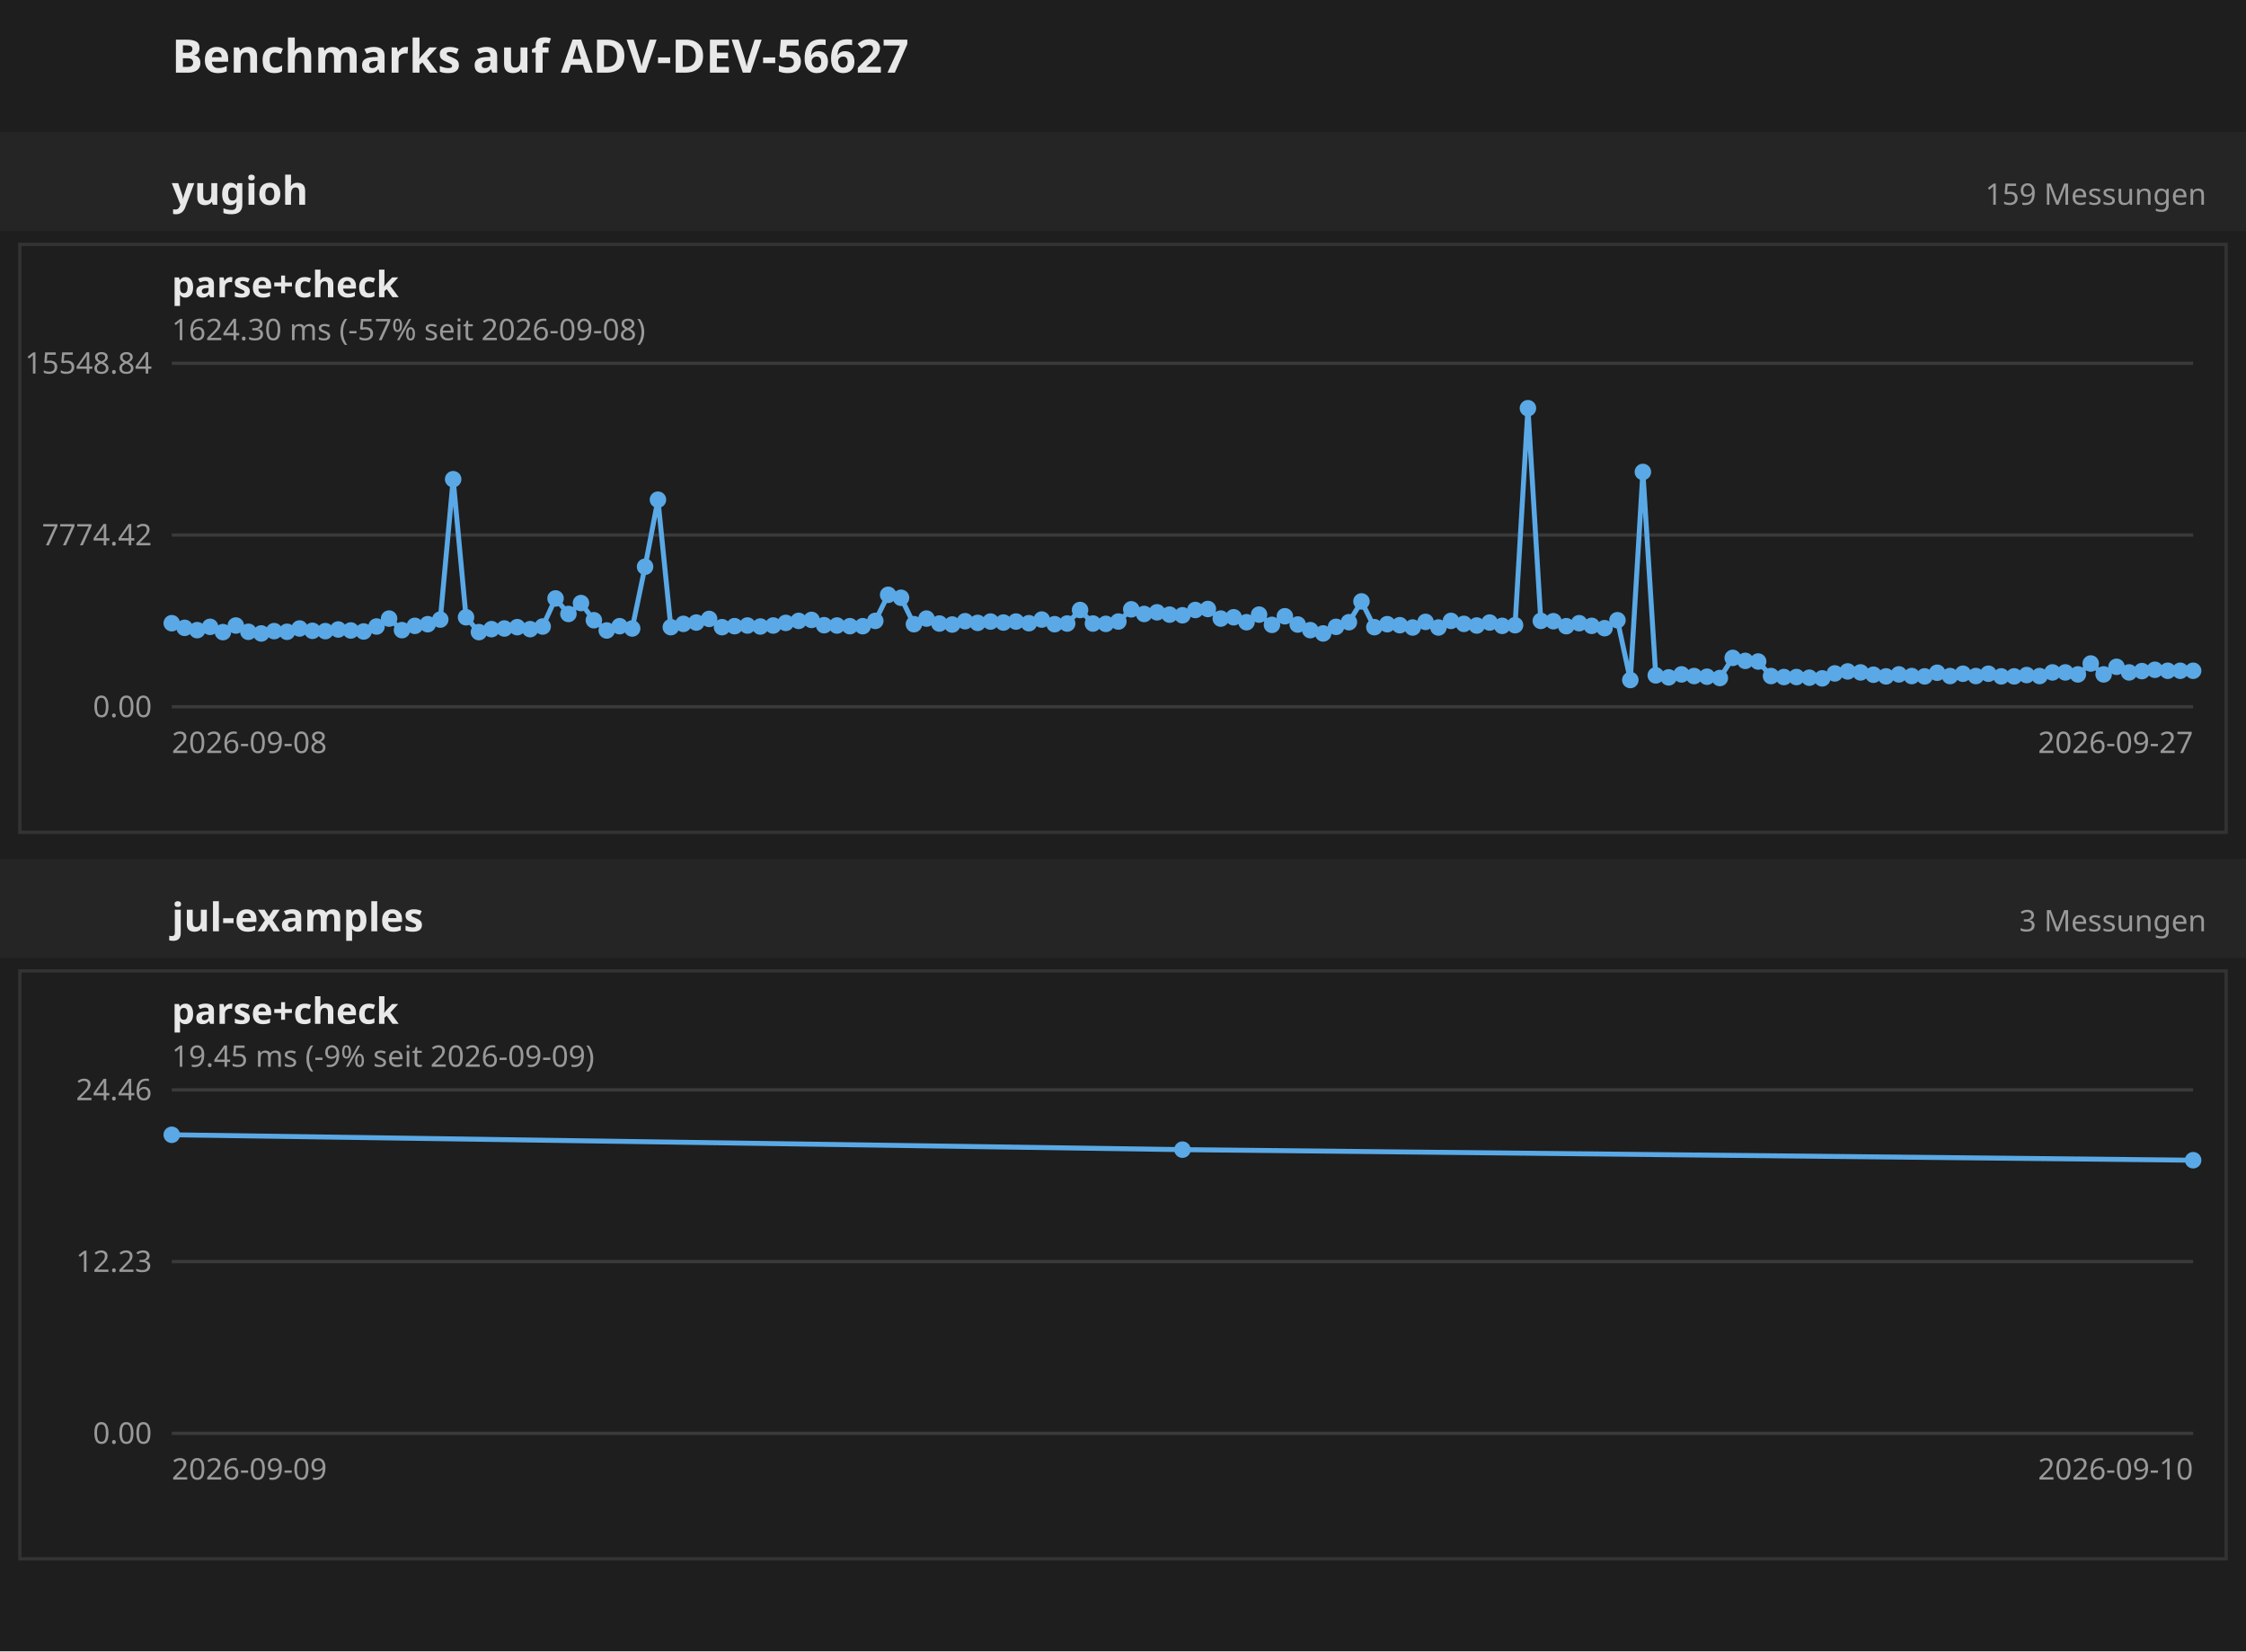
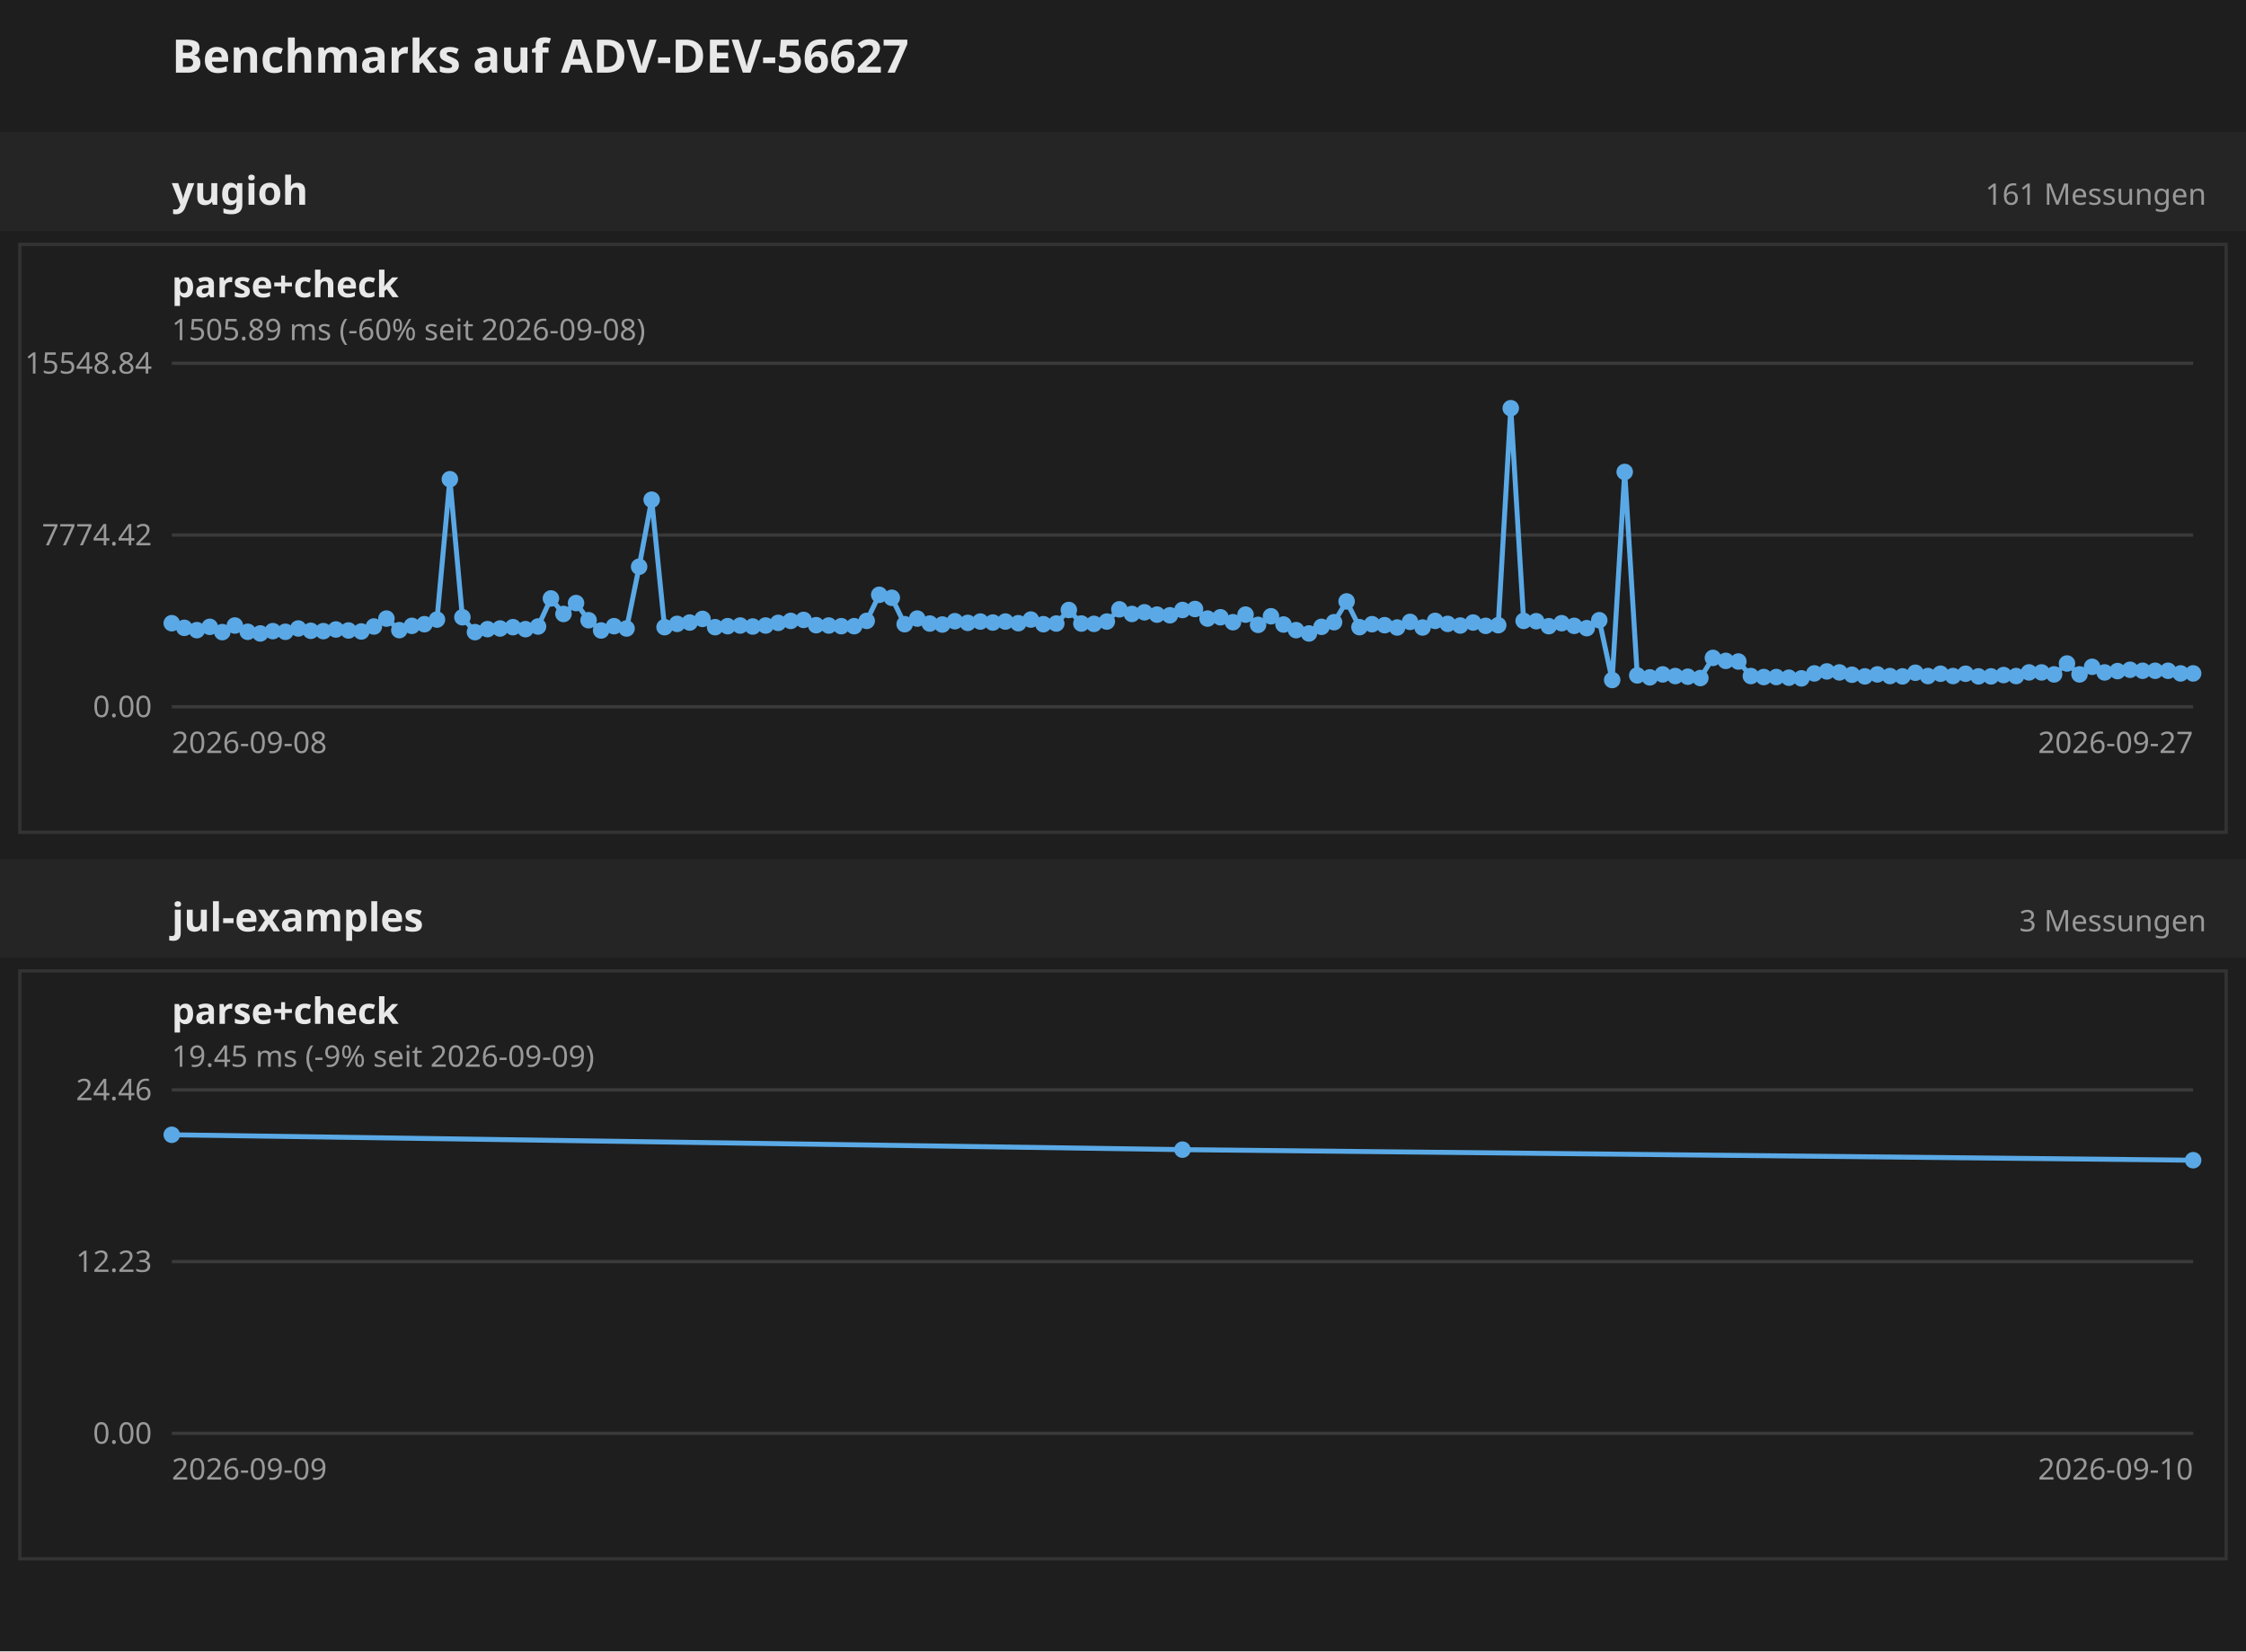
<svg xmlns="http://www.w3.org/2000/svg" width="680" height="500" font-family="sans-serif">
  <rect width="680" height="500" fill="#1e1e1e" />
  <text x="52" y="22" font-size="14" font-weight="bold" fill="#e8e8e8">Benchmarks auf ADV-DEV-56627</text>
  <g transform="translate(0 40)">
    <rect x="0" y="0" width="680" height="30" fill="#252525" />
    <text x="52" y="22" font-size="12" font-weight="bold" fill="#e8e8e8">yugioh</text>
-     <text x="668" y="22" text-anchor="end" font-size="9" fill="#999">159 Messungen</text>
+     <text x="668" y="22" text-anchor="end" font-size="9" fill="#999">161 Messungen</text>
    <g transform="translate(0 30)">
      <g transform="translate(0 0)">
        <rect x="6" y="4" width="668" height="178" fill="none" stroke="#333" />
        <text x="52" y="20" font-size="11" font-weight="bold" fill="#e8e8e8">parse+check</text>
-         <text x="52" y="33" font-size="9" fill="#999">1624.30 ms (-57% seit 2026-09-08)</text>
+         <text x="52" y="33" font-size="9" fill="#999">1505.89 ms (-60% seit 2026-09-08)</text>
        <line x1="52" y1="144.0" x2="664" y2="144.0" stroke="#3a3a3a" />
        <text x="46" y="144.0" text-anchor="end" dominant-baseline="middle" font-size="9" fill="#999">0.00</text>
        <line x1="52" y1="92.0" x2="664" y2="92.0" stroke="#3a3a3a" />
        <text x="46" y="92.0" text-anchor="end" dominant-baseline="middle" font-size="9" fill="#999">7774.42</text>
        <line x1="52" y1="40.0" x2="664" y2="40.0" stroke="#3a3a3a" />
        <text x="46" y="40.0" text-anchor="end" dominant-baseline="middle" font-size="9" fill="#999">15548.84</text>
        <text x="52" y="158" font-size="9" fill="#999">2026-09-08</text>
        <text x="664" y="158" text-anchor="end" font-size="9" fill="#999">2026-09-27</text>
-         <polyline fill="none" stroke="#5aa9e6" stroke-width="1.5" points="52.0,118.7 55.9,120.1 59.7,120.8 63.6,119.8 67.5,121.4 71.4,119.4 75.2,121.3 79.1,121.8 83.0,121.1 86.9,121.3 90.7,120.3 94.6,121.0 98.5,121.1 102.4,120.6 106.2,120.9 110.1,121.2 114.0,119.7 117.8,117.3 121.7,120.8 125.6,119.5 129.5,119.0 133.3,117.6 137.2,75.1 141.1,116.9 145.0,121.4 148.8,120.5 152.7,120.3 156.6,119.9 160.5,120.5 164.3,119.7 168.2,111.2 172.1,115.9 175.9,112.6 179.8,117.8 183.7,120.9 187.6,119.6 191.4,120.3 195.3,101.6 199.2,81.3 203.1,119.9 206.9,118.9 210.8,118.5 214.7,117.4 218.6,119.9 222.4,119.6 226.3,119.4 230.2,119.7 234.1,119.4 237.9,118.6 241.8,118.0 245.7,117.7 249.5,119.3 253.4,119.4 257.3,119.6 261.2,119.6 265.0,118.0 268.9,110.1 272.8,111.0 276.7,119.0 280.5,117.3 284.4,118.8 288.3,119.1 292.2,118.1 296.0,118.6 299.9,118.2 303.8,118.5 307.6,118.2 311.5,118.7 315.4,117.6 319.3,119.0 323.1,118.8 327.0,114.7 330.9,118.8 334.8,118.9 338.6,118.2 342.5,114.5 346.4,115.9 350.3,115.4 354.1,116.1 358.0,116.3 361.9,114.7 365.7,114.4 369.6,117.3 373.5,116.9 377.4,118.4 381.2,116.1 385.1,119.2 389.0,116.6 392.9,119.1 396.7,120.8 400.6,121.8 404.5,119.8 408.4,118.4 412.2,112.1 416.1,119.9 420.0,119.0 423.8,119.3 427.7,120.0 431.6,118.3 435.5,120.0 439.3,118.0 443.2,118.9 447.1,119.4 451.0,118.5 454.8,119.5 458.7,119.3 462.6,53.6 466.5,118.0 470.3,118.1 474.2,119.6 478.1,118.7 481.9,119.5 485.8,120.2 489.7,117.8 493.6,135.9 497.4,72.9 501.3,134.5 505.2,135.1 509.1,134.2 512.9,134.7 516.8,134.9 520.7,135.3 524.6,129.2 528.4,130.1 532.3,130.3 536.2,134.7 540.1,135.0 543.9,135.0 547.8,135.2 551.7,135.4 555.5,133.9 559.4,133.3 563.3,133.6 567.2,134.3 571.0,134.8 574.9,134.2 578.8,134.7 582.7,134.8 586.5,133.7 590.4,134.7 594.3,134.0 598.2,134.7 602.0,134.0 605.9,134.8 609.8,134.8 613.6,134.4 617.5,134.7 621.4,133.6 625.3,133.6 629.1,134.2 633.0,130.9 636.9,134.2 640.8,131.9 644.6,133.6 648.5,133.2 652.4,132.8 656.3,133.1 660.1,133.1 664.0,133.1" />
+         <polyline fill="none" stroke="#5aa9e6" stroke-width="1.5" points="52.0,118.7 55.8,120.1 59.6,120.8 63.5,119.8 67.3,121.4 71.1,119.4 75.0,121.3 78.8,121.8 82.6,121.1 86.4,121.3 90.3,120.3 94.1,121.0 97.9,121.1 101.7,120.6 105.5,120.9 109.4,121.2 113.2,119.7 117.0,117.3 120.9,120.8 124.7,119.5 128.5,119.0 132.3,117.6 136.2,75.1 140.0,116.9 143.8,121.4 147.6,120.5 151.4,120.3 155.3,119.9 159.1,120.5 162.9,119.7 166.8,111.2 170.6,115.9 174.4,112.6 178.2,117.8 182.0,120.9 185.9,119.6 189.7,120.3 193.5,101.6 197.3,81.3 201.2,119.9 205.0,118.9 208.8,118.5 212.7,117.4 216.5,119.9 220.3,119.6 224.1,119.4 227.9,119.7 231.8,119.4 235.6,118.6 239.4,118.0 243.3,117.7 247.1,119.3 250.9,119.4 254.7,119.6 258.6,119.6 262.4,118.0 266.2,110.1 270.0,111.0 273.9,119.0 277.7,117.3 281.5,118.8 285.3,119.1 289.1,118.1 293.0,118.6 296.8,118.2 300.6,118.5 304.4,118.2 308.3,118.7 312.1,117.6 315.9,119.0 319.8,118.8 323.6,114.7 327.4,118.8 331.2,118.9 335.1,118.2 338.9,114.5 342.7,115.9 346.5,115.4 350.3,116.1 354.2,116.3 358.0,114.7 361.8,114.4 365.6,117.3 369.5,116.9 373.3,118.4 377.1,116.1 380.9,119.2 384.8,116.6 388.6,119.1 392.4,120.8 396.3,121.8 400.1,119.8 403.9,118.4 407.7,112.1 411.6,119.9 415.4,119.0 419.2,119.3 423.0,120.0 426.9,118.3 430.7,120.0 434.5,118.0 438.3,118.9 442.1,119.4 446.0,118.5 449.8,119.5 453.6,119.3 457.4,53.6 461.3,118.0 465.1,118.1 468.9,119.6 472.8,118.7 476.6,119.5 480.4,120.2 484.2,117.8 488.1,135.9 491.9,72.9 495.7,134.5 499.5,135.1 503.4,134.2 507.2,134.7 511.0,134.9 514.8,135.3 518.6,129.2 522.5,130.1 526.3,130.3 530.1,134.7 534.0,135.0 537.8,135.0 541.6,135.2 545.4,135.4 549.3,133.9 553.1,133.3 556.9,133.6 560.7,134.3 564.6,134.8 568.4,134.2 572.2,134.7 576.0,134.8 579.9,133.7 583.7,134.7 587.5,134.0 591.3,134.7 595.1,134.0 599.0,134.8 602.8,134.8 606.6,134.4 610.4,134.7 614.3,133.6 618.1,133.6 621.9,134.2 625.8,130.9 629.6,134.2 633.4,131.9 637.2,133.6 641.1,133.2 644.9,132.8 648.7,133.1 652.5,133.1 656.4,133.1 660.2,133.9 664.0,133.9" />
        <circle cx="52.0" cy="118.7" r="2.5" fill="#5aa9e6" />
-         <circle cx="55.9" cy="120.1" r="2.5" fill="#5aa9e6" />
-         <circle cx="59.7" cy="120.8" r="2.5" fill="#5aa9e6" />
-         <circle cx="63.6" cy="119.8" r="2.5" fill="#5aa9e6" />
-         <circle cx="67.5" cy="121.4" r="2.5" fill="#5aa9e6" />
-         <circle cx="71.4" cy="119.4" r="2.5" fill="#5aa9e6" />
-         <circle cx="75.2" cy="121.3" r="2.5" fill="#5aa9e6" />
-         <circle cx="79.1" cy="121.8" r="2.5" fill="#5aa9e6" />
-         <circle cx="83.0" cy="121.1" r="2.5" fill="#5aa9e6" />
-         <circle cx="86.9" cy="121.3" r="2.5" fill="#5aa9e6" />
-         <circle cx="90.7" cy="120.3" r="2.5" fill="#5aa9e6" />
-         <circle cx="94.6" cy="121.0" r="2.5" fill="#5aa9e6" />
-         <circle cx="98.5" cy="121.1" r="2.5" fill="#5aa9e6" />
-         <circle cx="102.4" cy="120.6" r="2.5" fill="#5aa9e6" />
-         <circle cx="106.2" cy="120.9" r="2.5" fill="#5aa9e6" />
-         <circle cx="110.1" cy="121.2" r="2.5" fill="#5aa9e6" />
-         <circle cx="114.0" cy="119.7" r="2.5" fill="#5aa9e6" />
-         <circle cx="117.8" cy="117.3" r="2.5" fill="#5aa9e6" />
-         <circle cx="121.7" cy="120.8" r="2.5" fill="#5aa9e6" />
-         <circle cx="125.6" cy="119.5" r="2.5" fill="#5aa9e6" />
-         <circle cx="129.5" cy="119.0" r="2.5" fill="#5aa9e6" />
-         <circle cx="133.3" cy="117.6" r="2.5" fill="#5aa9e6" />
-         <circle cx="137.2" cy="75.1" r="2.5" fill="#5aa9e6" />
-         <circle cx="141.1" cy="116.9" r="2.5" fill="#5aa9e6" />
-         <circle cx="145.0" cy="121.4" r="2.5" fill="#5aa9e6" />
-         <circle cx="148.8" cy="120.5" r="2.5" fill="#5aa9e6" />
-         <circle cx="152.7" cy="120.3" r="2.5" fill="#5aa9e6" />
-         <circle cx="156.6" cy="119.9" r="2.5" fill="#5aa9e6" />
-         <circle cx="160.5" cy="120.5" r="2.5" fill="#5aa9e6" />
-         <circle cx="164.3" cy="119.7" r="2.5" fill="#5aa9e6" />
-         <circle cx="168.2" cy="111.2" r="2.5" fill="#5aa9e6" />
-         <circle cx="172.1" cy="115.9" r="2.5" fill="#5aa9e6" />
-         <circle cx="175.9" cy="112.6" r="2.5" fill="#5aa9e6" />
-         <circle cx="179.8" cy="117.8" r="2.5" fill="#5aa9e6" />
-         <circle cx="183.7" cy="120.9" r="2.5" fill="#5aa9e6" />
-         <circle cx="187.6" cy="119.6" r="2.5" fill="#5aa9e6" />
-         <circle cx="191.4" cy="120.3" r="2.5" fill="#5aa9e6" />
-         <circle cx="195.3" cy="101.6" r="2.5" fill="#5aa9e6" />
-         <circle cx="199.2" cy="81.3" r="2.5" fill="#5aa9e6" />
-         <circle cx="203.1" cy="119.9" r="2.5" fill="#5aa9e6" />
-         <circle cx="206.9" cy="118.9" r="2.5" fill="#5aa9e6" />
-         <circle cx="210.8" cy="118.5" r="2.5" fill="#5aa9e6" />
-         <circle cx="214.7" cy="117.4" r="2.5" fill="#5aa9e6" />
-         <circle cx="218.6" cy="119.9" r="2.5" fill="#5aa9e6" />
-         <circle cx="222.4" cy="119.6" r="2.5" fill="#5aa9e6" />
-         <circle cx="226.3" cy="119.4" r="2.5" fill="#5aa9e6" />
-         <circle cx="230.2" cy="119.7" r="2.5" fill="#5aa9e6" />
-         <circle cx="234.1" cy="119.4" r="2.5" fill="#5aa9e6" />
-         <circle cx="237.9" cy="118.6" r="2.5" fill="#5aa9e6" />
-         <circle cx="241.8" cy="118.0" r="2.5" fill="#5aa9e6" />
-         <circle cx="245.7" cy="117.7" r="2.5" fill="#5aa9e6" />
-         <circle cx="249.5" cy="119.3" r="2.5" fill="#5aa9e6" />
-         <circle cx="253.4" cy="119.4" r="2.5" fill="#5aa9e6" />
-         <circle cx="257.3" cy="119.6" r="2.5" fill="#5aa9e6" />
-         <circle cx="261.2" cy="119.6" r="2.5" fill="#5aa9e6" />
-         <circle cx="265.0" cy="118.0" r="2.5" fill="#5aa9e6" />
-         <circle cx="268.9" cy="110.1" r="2.5" fill="#5aa9e6" />
-         <circle cx="272.8" cy="111.0" r="2.5" fill="#5aa9e6" />
-         <circle cx="276.7" cy="119.0" r="2.5" fill="#5aa9e6" />
-         <circle cx="280.5" cy="117.3" r="2.5" fill="#5aa9e6" />
-         <circle cx="284.4" cy="118.8" r="2.5" fill="#5aa9e6" />
-         <circle cx="288.3" cy="119.1" r="2.5" fill="#5aa9e6" />
-         <circle cx="292.2" cy="118.1" r="2.5" fill="#5aa9e6" />
-         <circle cx="296.0" cy="118.6" r="2.5" fill="#5aa9e6" />
-         <circle cx="299.9" cy="118.2" r="2.5" fill="#5aa9e6" />
-         <circle cx="303.8" cy="118.5" r="2.5" fill="#5aa9e6" />
-         <circle cx="307.6" cy="118.2" r="2.5" fill="#5aa9e6" />
-         <circle cx="311.5" cy="118.7" r="2.5" fill="#5aa9e6" />
-         <circle cx="315.4" cy="117.6" r="2.5" fill="#5aa9e6" />
-         <circle cx="319.3" cy="119.0" r="2.5" fill="#5aa9e6" />
-         <circle cx="323.1" cy="118.8" r="2.5" fill="#5aa9e6" />
-         <circle cx="327.0" cy="114.7" r="2.5" fill="#5aa9e6" />
-         <circle cx="330.9" cy="118.8" r="2.5" fill="#5aa9e6" />
-         <circle cx="334.8" cy="118.9" r="2.5" fill="#5aa9e6" />
-         <circle cx="338.6" cy="118.2" r="2.5" fill="#5aa9e6" />
-         <circle cx="342.5" cy="114.5" r="2.5" fill="#5aa9e6" />
-         <circle cx="346.4" cy="115.9" r="2.5" fill="#5aa9e6" />
-         <circle cx="350.3" cy="115.4" r="2.5" fill="#5aa9e6" />
-         <circle cx="354.1" cy="116.1" r="2.5" fill="#5aa9e6" />
-         <circle cx="358.0" cy="116.3" r="2.5" fill="#5aa9e6" />
-         <circle cx="361.9" cy="114.7" r="2.5" fill="#5aa9e6" />
-         <circle cx="365.7" cy="114.4" r="2.5" fill="#5aa9e6" />
-         <circle cx="369.6" cy="117.3" r="2.5" fill="#5aa9e6" />
-         <circle cx="373.5" cy="116.9" r="2.5" fill="#5aa9e6" />
-         <circle cx="377.4" cy="118.4" r="2.5" fill="#5aa9e6" />
-         <circle cx="381.2" cy="116.1" r="2.5" fill="#5aa9e6" />
-         <circle cx="385.1" cy="119.2" r="2.5" fill="#5aa9e6" />
-         <circle cx="389.0" cy="116.6" r="2.5" fill="#5aa9e6" />
-         <circle cx="392.9" cy="119.1" r="2.5" fill="#5aa9e6" />
-         <circle cx="396.7" cy="120.8" r="2.5" fill="#5aa9e6" />
-         <circle cx="400.6" cy="121.8" r="2.5" fill="#5aa9e6" />
-         <circle cx="404.5" cy="119.8" r="2.5" fill="#5aa9e6" />
-         <circle cx="408.4" cy="118.4" r="2.5" fill="#5aa9e6" />
-         <circle cx="412.2" cy="112.1" r="2.5" fill="#5aa9e6" />
-         <circle cx="416.1" cy="119.9" r="2.5" fill="#5aa9e6" />
-         <circle cx="420.0" cy="119.0" r="2.5" fill="#5aa9e6" />
-         <circle cx="423.8" cy="119.3" r="2.5" fill="#5aa9e6" />
-         <circle cx="427.7" cy="120.0" r="2.5" fill="#5aa9e6" />
-         <circle cx="431.6" cy="118.3" r="2.5" fill="#5aa9e6" />
-         <circle cx="435.5" cy="120.0" r="2.5" fill="#5aa9e6" />
-         <circle cx="439.3" cy="118.0" r="2.5" fill="#5aa9e6" />
-         <circle cx="443.2" cy="118.9" r="2.5" fill="#5aa9e6" />
-         <circle cx="447.1" cy="119.4" r="2.5" fill="#5aa9e6" />
-         <circle cx="451.0" cy="118.5" r="2.5" fill="#5aa9e6" />
-         <circle cx="454.8" cy="119.5" r="2.5" fill="#5aa9e6" />
-         <circle cx="458.7" cy="119.3" r="2.5" fill="#5aa9e6" />
-         <circle cx="462.6" cy="53.6" r="2.5" fill="#5aa9e6" />
-         <circle cx="466.5" cy="118.0" r="2.5" fill="#5aa9e6" />
-         <circle cx="470.3" cy="118.1" r="2.5" fill="#5aa9e6" />
-         <circle cx="474.2" cy="119.6" r="2.5" fill="#5aa9e6" />
-         <circle cx="478.1" cy="118.7" r="2.5" fill="#5aa9e6" />
-         <circle cx="481.9" cy="119.5" r="2.5" fill="#5aa9e6" />
-         <circle cx="485.8" cy="120.2" r="2.5" fill="#5aa9e6" />
-         <circle cx="489.7" cy="117.8" r="2.5" fill="#5aa9e6" />
-         <circle cx="493.6" cy="135.9" r="2.5" fill="#5aa9e6" />
-         <circle cx="497.4" cy="72.9" r="2.5" fill="#5aa9e6" />
-         <circle cx="501.3" cy="134.5" r="2.5" fill="#5aa9e6" />
-         <circle cx="505.2" cy="135.1" r="2.5" fill="#5aa9e6" />
-         <circle cx="509.1" cy="134.2" r="2.5" fill="#5aa9e6" />
-         <circle cx="512.9" cy="134.7" r="2.5" fill="#5aa9e6" />
-         <circle cx="516.8" cy="134.9" r="2.5" fill="#5aa9e6" />
-         <circle cx="520.7" cy="135.3" r="2.5" fill="#5aa9e6" />
-         <circle cx="524.6" cy="129.2" r="2.5" fill="#5aa9e6" />
-         <circle cx="528.4" cy="130.1" r="2.5" fill="#5aa9e6" />
-         <circle cx="532.3" cy="130.3" r="2.5" fill="#5aa9e6" />
-         <circle cx="536.2" cy="134.7" r="2.5" fill="#5aa9e6" />
-         <circle cx="540.1" cy="135.0" r="2.5" fill="#5aa9e6" />
-         <circle cx="543.9" cy="135.0" r="2.5" fill="#5aa9e6" />
-         <circle cx="547.8" cy="135.2" r="2.5" fill="#5aa9e6" />
-         <circle cx="551.7" cy="135.4" r="2.5" fill="#5aa9e6" />
-         <circle cx="555.5" cy="133.9" r="2.5" fill="#5aa9e6" />
-         <circle cx="559.4" cy="133.3" r="2.5" fill="#5aa9e6" />
-         <circle cx="563.3" cy="133.6" r="2.5" fill="#5aa9e6" />
-         <circle cx="567.2" cy="134.3" r="2.5" fill="#5aa9e6" />
-         <circle cx="571.0" cy="134.8" r="2.5" fill="#5aa9e6" />
-         <circle cx="574.9" cy="134.2" r="2.5" fill="#5aa9e6" />
-         <circle cx="578.8" cy="134.7" r="2.5" fill="#5aa9e6" />
-         <circle cx="582.7" cy="134.8" r="2.5" fill="#5aa9e6" />
-         <circle cx="586.5" cy="133.7" r="2.5" fill="#5aa9e6" />
-         <circle cx="590.4" cy="134.7" r="2.5" fill="#5aa9e6" />
-         <circle cx="594.3" cy="134.0" r="2.5" fill="#5aa9e6" />
-         <circle cx="598.2" cy="134.7" r="2.5" fill="#5aa9e6" />
-         <circle cx="602.0" cy="134.0" r="2.5" fill="#5aa9e6" />
-         <circle cx="605.9" cy="134.8" r="2.5" fill="#5aa9e6" />
-         <circle cx="609.8" cy="134.8" r="2.5" fill="#5aa9e6" />
-         <circle cx="613.6" cy="134.4" r="2.5" fill="#5aa9e6" />
-         <circle cx="617.5" cy="134.7" r="2.5" fill="#5aa9e6" />
-         <circle cx="621.4" cy="133.6" r="2.5" fill="#5aa9e6" />
-         <circle cx="625.3" cy="133.6" r="2.5" fill="#5aa9e6" />
-         <circle cx="629.1" cy="134.2" r="2.5" fill="#5aa9e6" />
-         <circle cx="633.0" cy="130.9" r="2.5" fill="#5aa9e6" />
-         <circle cx="636.9" cy="134.2" r="2.5" fill="#5aa9e6" />
-         <circle cx="640.8" cy="131.9" r="2.5" fill="#5aa9e6" />
-         <circle cx="644.6" cy="133.6" r="2.5" fill="#5aa9e6" />
-         <circle cx="648.5" cy="133.2" r="2.5" fill="#5aa9e6" />
-         <circle cx="652.4" cy="132.8" r="2.5" fill="#5aa9e6" />
-         <circle cx="656.3" cy="133.1" r="2.5" fill="#5aa9e6" />
-         <circle cx="660.1" cy="133.1" r="2.5" fill="#5aa9e6" />
-         <circle cx="664.0" cy="133.1" r="2.5" fill="#5aa9e6" />
+         <circle cx="55.8" cy="120.1" r="2.5" fill="#5aa9e6" />
+         <circle cx="59.6" cy="120.8" r="2.5" fill="#5aa9e6" />
+         <circle cx="63.5" cy="119.8" r="2.5" fill="#5aa9e6" />
+         <circle cx="67.3" cy="121.4" r="2.5" fill="#5aa9e6" />
+         <circle cx="71.1" cy="119.4" r="2.5" fill="#5aa9e6" />
+         <circle cx="75.0" cy="121.3" r="2.5" fill="#5aa9e6" />
+         <circle cx="78.8" cy="121.8" r="2.5" fill="#5aa9e6" />
+         <circle cx="82.6" cy="121.1" r="2.5" fill="#5aa9e6" />
+         <circle cx="86.4" cy="121.3" r="2.5" fill="#5aa9e6" />
+         <circle cx="90.3" cy="120.3" r="2.5" fill="#5aa9e6" />
+         <circle cx="94.1" cy="121.0" r="2.5" fill="#5aa9e6" />
+         <circle cx="97.9" cy="121.1" r="2.5" fill="#5aa9e6" />
+         <circle cx="101.7" cy="120.6" r="2.5" fill="#5aa9e6" />
+         <circle cx="105.5" cy="120.9" r="2.5" fill="#5aa9e6" />
+         <circle cx="109.4" cy="121.2" r="2.5" fill="#5aa9e6" />
+         <circle cx="113.2" cy="119.7" r="2.5" fill="#5aa9e6" />
+         <circle cx="117.0" cy="117.3" r="2.5" fill="#5aa9e6" />
+         <circle cx="120.9" cy="120.8" r="2.5" fill="#5aa9e6" />
+         <circle cx="124.7" cy="119.5" r="2.5" fill="#5aa9e6" />
+         <circle cx="128.5" cy="119.0" r="2.5" fill="#5aa9e6" />
+         <circle cx="132.3" cy="117.6" r="2.5" fill="#5aa9e6" />
+         <circle cx="136.2" cy="75.1" r="2.5" fill="#5aa9e6" />
+         <circle cx="140.0" cy="116.9" r="2.5" fill="#5aa9e6" />
+         <circle cx="143.8" cy="121.4" r="2.5" fill="#5aa9e6" />
+         <circle cx="147.6" cy="120.5" r="2.5" fill="#5aa9e6" />
+         <circle cx="151.4" cy="120.3" r="2.5" fill="#5aa9e6" />
+         <circle cx="155.3" cy="119.9" r="2.5" fill="#5aa9e6" />
+         <circle cx="159.1" cy="120.5" r="2.5" fill="#5aa9e6" />
+         <circle cx="162.9" cy="119.7" r="2.5" fill="#5aa9e6" />
+         <circle cx="166.8" cy="111.2" r="2.5" fill="#5aa9e6" />
+         <circle cx="170.6" cy="115.9" r="2.5" fill="#5aa9e6" />
+         <circle cx="174.4" cy="112.6" r="2.5" fill="#5aa9e6" />
+         <circle cx="178.2" cy="117.8" r="2.5" fill="#5aa9e6" />
+         <circle cx="182.0" cy="120.9" r="2.5" fill="#5aa9e6" />
+         <circle cx="185.9" cy="119.6" r="2.5" fill="#5aa9e6" />
+         <circle cx="189.7" cy="120.3" r="2.5" fill="#5aa9e6" />
+         <circle cx="193.5" cy="101.6" r="2.5" fill="#5aa9e6" />
+         <circle cx="197.3" cy="81.3" r="2.5" fill="#5aa9e6" />
+         <circle cx="201.2" cy="119.9" r="2.5" fill="#5aa9e6" />
+         <circle cx="205.0" cy="118.9" r="2.5" fill="#5aa9e6" />
+         <circle cx="208.8" cy="118.5" r="2.5" fill="#5aa9e6" />
+         <circle cx="212.7" cy="117.4" r="2.5" fill="#5aa9e6" />
+         <circle cx="216.5" cy="119.9" r="2.5" fill="#5aa9e6" />
+         <circle cx="220.3" cy="119.6" r="2.5" fill="#5aa9e6" />
+         <circle cx="224.1" cy="119.4" r="2.5" fill="#5aa9e6" />
+         <circle cx="227.9" cy="119.7" r="2.5" fill="#5aa9e6" />
+         <circle cx="231.8" cy="119.4" r="2.5" fill="#5aa9e6" />
+         <circle cx="235.6" cy="118.6" r="2.5" fill="#5aa9e6" />
+         <circle cx="239.4" cy="118.0" r="2.5" fill="#5aa9e6" />
+         <circle cx="243.3" cy="117.7" r="2.5" fill="#5aa9e6" />
+         <circle cx="247.1" cy="119.3" r="2.5" fill="#5aa9e6" />
+         <circle cx="250.9" cy="119.4" r="2.5" fill="#5aa9e6" />
+         <circle cx="254.7" cy="119.6" r="2.5" fill="#5aa9e6" />
+         <circle cx="258.6" cy="119.6" r="2.5" fill="#5aa9e6" />
+         <circle cx="262.4" cy="118.0" r="2.5" fill="#5aa9e6" />
+         <circle cx="266.2" cy="110.1" r="2.5" fill="#5aa9e6" />
+         <circle cx="270.0" cy="111.0" r="2.5" fill="#5aa9e6" />
+         <circle cx="273.9" cy="119.0" r="2.5" fill="#5aa9e6" />
+         <circle cx="277.7" cy="117.3" r="2.5" fill="#5aa9e6" />
+         <circle cx="281.5" cy="118.8" r="2.5" fill="#5aa9e6" />
+         <circle cx="285.3" cy="119.1" r="2.5" fill="#5aa9e6" />
+         <circle cx="289.1" cy="118.1" r="2.5" fill="#5aa9e6" />
+         <circle cx="293.0" cy="118.6" r="2.5" fill="#5aa9e6" />
+         <circle cx="296.8" cy="118.2" r="2.5" fill="#5aa9e6" />
+         <circle cx="300.6" cy="118.5" r="2.5" fill="#5aa9e6" />
+         <circle cx="304.4" cy="118.2" r="2.5" fill="#5aa9e6" />
+         <circle cx="308.3" cy="118.7" r="2.5" fill="#5aa9e6" />
+         <circle cx="312.1" cy="117.6" r="2.5" fill="#5aa9e6" />
+         <circle cx="315.9" cy="119.0" r="2.5" fill="#5aa9e6" />
+         <circle cx="319.8" cy="118.8" r="2.5" fill="#5aa9e6" />
+         <circle cx="323.6" cy="114.7" r="2.5" fill="#5aa9e6" />
+         <circle cx="327.4" cy="118.8" r="2.5" fill="#5aa9e6" />
+         <circle cx="331.2" cy="118.9" r="2.5" fill="#5aa9e6" />
+         <circle cx="335.1" cy="118.2" r="2.5" fill="#5aa9e6" />
+         <circle cx="338.9" cy="114.5" r="2.5" fill="#5aa9e6" />
+         <circle cx="342.7" cy="115.9" r="2.5" fill="#5aa9e6" />
+         <circle cx="346.5" cy="115.4" r="2.5" fill="#5aa9e6" />
+         <circle cx="350.3" cy="116.1" r="2.5" fill="#5aa9e6" />
+         <circle cx="354.2" cy="116.3" r="2.5" fill="#5aa9e6" />
+         <circle cx="358.0" cy="114.7" r="2.5" fill="#5aa9e6" />
+         <circle cx="361.8" cy="114.4" r="2.5" fill="#5aa9e6" />
+         <circle cx="365.6" cy="117.3" r="2.5" fill="#5aa9e6" />
+         <circle cx="369.5" cy="116.9" r="2.5" fill="#5aa9e6" />
+         <circle cx="373.3" cy="118.4" r="2.5" fill="#5aa9e6" />
+         <circle cx="377.1" cy="116.1" r="2.5" fill="#5aa9e6" />
+         <circle cx="380.9" cy="119.2" r="2.5" fill="#5aa9e6" />
+         <circle cx="384.8" cy="116.6" r="2.5" fill="#5aa9e6" />
+         <circle cx="388.6" cy="119.1" r="2.5" fill="#5aa9e6" />
+         <circle cx="392.4" cy="120.8" r="2.5" fill="#5aa9e6" />
+         <circle cx="396.3" cy="121.8" r="2.5" fill="#5aa9e6" />
+         <circle cx="400.1" cy="119.8" r="2.5" fill="#5aa9e6" />
+         <circle cx="403.9" cy="118.4" r="2.5" fill="#5aa9e6" />
+         <circle cx="407.7" cy="112.1" r="2.5" fill="#5aa9e6" />
+         <circle cx="411.6" cy="119.9" r="2.5" fill="#5aa9e6" />
+         <circle cx="415.4" cy="119.0" r="2.5" fill="#5aa9e6" />
+         <circle cx="419.2" cy="119.3" r="2.5" fill="#5aa9e6" />
+         <circle cx="423.0" cy="120.0" r="2.5" fill="#5aa9e6" />
+         <circle cx="426.9" cy="118.3" r="2.5" fill="#5aa9e6" />
+         <circle cx="430.7" cy="120.0" r="2.5" fill="#5aa9e6" />
+         <circle cx="434.5" cy="118.0" r="2.5" fill="#5aa9e6" />
+         <circle cx="438.3" cy="118.9" r="2.5" fill="#5aa9e6" />
+         <circle cx="442.1" cy="119.4" r="2.5" fill="#5aa9e6" />
+         <circle cx="446.0" cy="118.5" r="2.5" fill="#5aa9e6" />
+         <circle cx="449.8" cy="119.5" r="2.5" fill="#5aa9e6" />
+         <circle cx="453.6" cy="119.3" r="2.5" fill="#5aa9e6" />
+         <circle cx="457.4" cy="53.6" r="2.5" fill="#5aa9e6" />
+         <circle cx="461.3" cy="118.0" r="2.5" fill="#5aa9e6" />
+         <circle cx="465.1" cy="118.1" r="2.5" fill="#5aa9e6" />
+         <circle cx="468.9" cy="119.6" r="2.5" fill="#5aa9e6" />
+         <circle cx="472.8" cy="118.7" r="2.5" fill="#5aa9e6" />
+         <circle cx="476.6" cy="119.5" r="2.5" fill="#5aa9e6" />
+         <circle cx="480.4" cy="120.2" r="2.5" fill="#5aa9e6" />
+         <circle cx="484.2" cy="117.8" r="2.5" fill="#5aa9e6" />
+         <circle cx="488.1" cy="135.9" r="2.5" fill="#5aa9e6" />
+         <circle cx="491.9" cy="72.9" r="2.5" fill="#5aa9e6" />
+         <circle cx="495.7" cy="134.5" r="2.5" fill="#5aa9e6" />
+         <circle cx="499.5" cy="135.1" r="2.5" fill="#5aa9e6" />
+         <circle cx="503.4" cy="134.2" r="2.5" fill="#5aa9e6" />
+         <circle cx="507.2" cy="134.7" r="2.5" fill="#5aa9e6" />
+         <circle cx="511.0" cy="134.9" r="2.5" fill="#5aa9e6" />
+         <circle cx="514.8" cy="135.3" r="2.5" fill="#5aa9e6" />
+         <circle cx="518.6" cy="129.2" r="2.5" fill="#5aa9e6" />
+         <circle cx="522.5" cy="130.1" r="2.5" fill="#5aa9e6" />
+         <circle cx="526.3" cy="130.3" r="2.5" fill="#5aa9e6" />
+         <circle cx="530.1" cy="134.7" r="2.5" fill="#5aa9e6" />
+         <circle cx="534.0" cy="135.0" r="2.5" fill="#5aa9e6" />
+         <circle cx="537.8" cy="135.0" r="2.5" fill="#5aa9e6" />
+         <circle cx="541.6" cy="135.2" r="2.5" fill="#5aa9e6" />
+         <circle cx="545.4" cy="135.4" r="2.5" fill="#5aa9e6" />
+         <circle cx="549.3" cy="133.9" r="2.5" fill="#5aa9e6" />
+         <circle cx="553.1" cy="133.3" r="2.5" fill="#5aa9e6" />
+         <circle cx="556.9" cy="133.6" r="2.5" fill="#5aa9e6" />
+         <circle cx="560.7" cy="134.3" r="2.5" fill="#5aa9e6" />
+         <circle cx="564.6" cy="134.8" r="2.5" fill="#5aa9e6" />
+         <circle cx="568.4" cy="134.2" r="2.5" fill="#5aa9e6" />
+         <circle cx="572.2" cy="134.7" r="2.5" fill="#5aa9e6" />
+         <circle cx="576.0" cy="134.8" r="2.5" fill="#5aa9e6" />
+         <circle cx="579.9" cy="133.7" r="2.5" fill="#5aa9e6" />
+         <circle cx="583.7" cy="134.7" r="2.5" fill="#5aa9e6" />
+         <circle cx="587.5" cy="134.0" r="2.5" fill="#5aa9e6" />
+         <circle cx="591.3" cy="134.7" r="2.5" fill="#5aa9e6" />
+         <circle cx="595.1" cy="134.0" r="2.5" fill="#5aa9e6" />
+         <circle cx="599.0" cy="134.8" r="2.5" fill="#5aa9e6" />
+         <circle cx="602.8" cy="134.8" r="2.5" fill="#5aa9e6" />
+         <circle cx="606.6" cy="134.4" r="2.5" fill="#5aa9e6" />
+         <circle cx="610.4" cy="134.7" r="2.5" fill="#5aa9e6" />
+         <circle cx="614.3" cy="133.6" r="2.5" fill="#5aa9e6" />
+         <circle cx="618.1" cy="133.6" r="2.5" fill="#5aa9e6" />
+         <circle cx="621.9" cy="134.2" r="2.5" fill="#5aa9e6" />
+         <circle cx="625.8" cy="130.9" r="2.5" fill="#5aa9e6" />
+         <circle cx="629.6" cy="134.2" r="2.5" fill="#5aa9e6" />
+         <circle cx="633.4" cy="131.9" r="2.5" fill="#5aa9e6" />
+         <circle cx="637.2" cy="133.6" r="2.5" fill="#5aa9e6" />
+         <circle cx="641.1" cy="133.2" r="2.5" fill="#5aa9e6" />
+         <circle cx="644.9" cy="132.8" r="2.5" fill="#5aa9e6" />
+         <circle cx="648.7" cy="133.1" r="2.5" fill="#5aa9e6" />
+         <circle cx="652.5" cy="133.1" r="2.5" fill="#5aa9e6" />
+         <circle cx="656.4" cy="133.1" r="2.5" fill="#5aa9e6" />
+         <circle cx="660.2" cy="133.9" r="2.5" fill="#5aa9e6" />
+         <circle cx="664.0" cy="133.9" r="2.5" fill="#5aa9e6" />
      </g>
    </g>
  </g>
  <g transform="translate(0 260)">
    <rect x="0" y="0" width="680" height="30" fill="#252525" />
    <text x="52" y="22" font-size="12" font-weight="bold" fill="#e8e8e8">jul-examples</text>
    <text x="668" y="22" text-anchor="end" font-size="9" fill="#999">3 Messungen</text>
    <g transform="translate(0 30)">
      <g transform="translate(0 0)">
        <rect x="6" y="4" width="668" height="178" fill="none" stroke="#333" />
        <text x="52" y="20" font-size="11" font-weight="bold" fill="#e8e8e8">parse+check</text>
        <text x="52" y="33" font-size="9" fill="#999">19.45 ms (-9% seit 2026-09-09)</text>
        <line x1="52" y1="144.0" x2="664" y2="144.0" stroke="#3a3a3a" />
        <text x="46" y="144.0" text-anchor="end" dominant-baseline="middle" font-size="9" fill="#999">0.00</text>
        <line x1="52" y1="92.0" x2="664" y2="92.0" stroke="#3a3a3a" />
        <text x="46" y="92.0" text-anchor="end" dominant-baseline="middle" font-size="9" fill="#999">12.23</text>
        <line x1="52" y1="40.0" x2="664" y2="40.0" stroke="#3a3a3a" />
        <text x="46" y="40.0" text-anchor="end" dominant-baseline="middle" font-size="9" fill="#999">24.46</text>
        <text x="52" y="158" font-size="9" fill="#999">2026-09-09</text>
        <text x="664" y="158" text-anchor="end" font-size="9" fill="#999">2026-09-10</text>
        <polyline fill="none" stroke="#5aa9e6" stroke-width="1.5" points="52.0,53.6 358.0,58.1 664.0,61.3" />
        <circle cx="52.0" cy="53.6" r="2.5" fill="#5aa9e6" />
        <circle cx="358.0" cy="58.1" r="2.5" fill="#5aa9e6" />
        <circle cx="664.0" cy="61.3" r="2.5" fill="#5aa9e6" />
      </g>
    </g>
  </g>
</svg>
